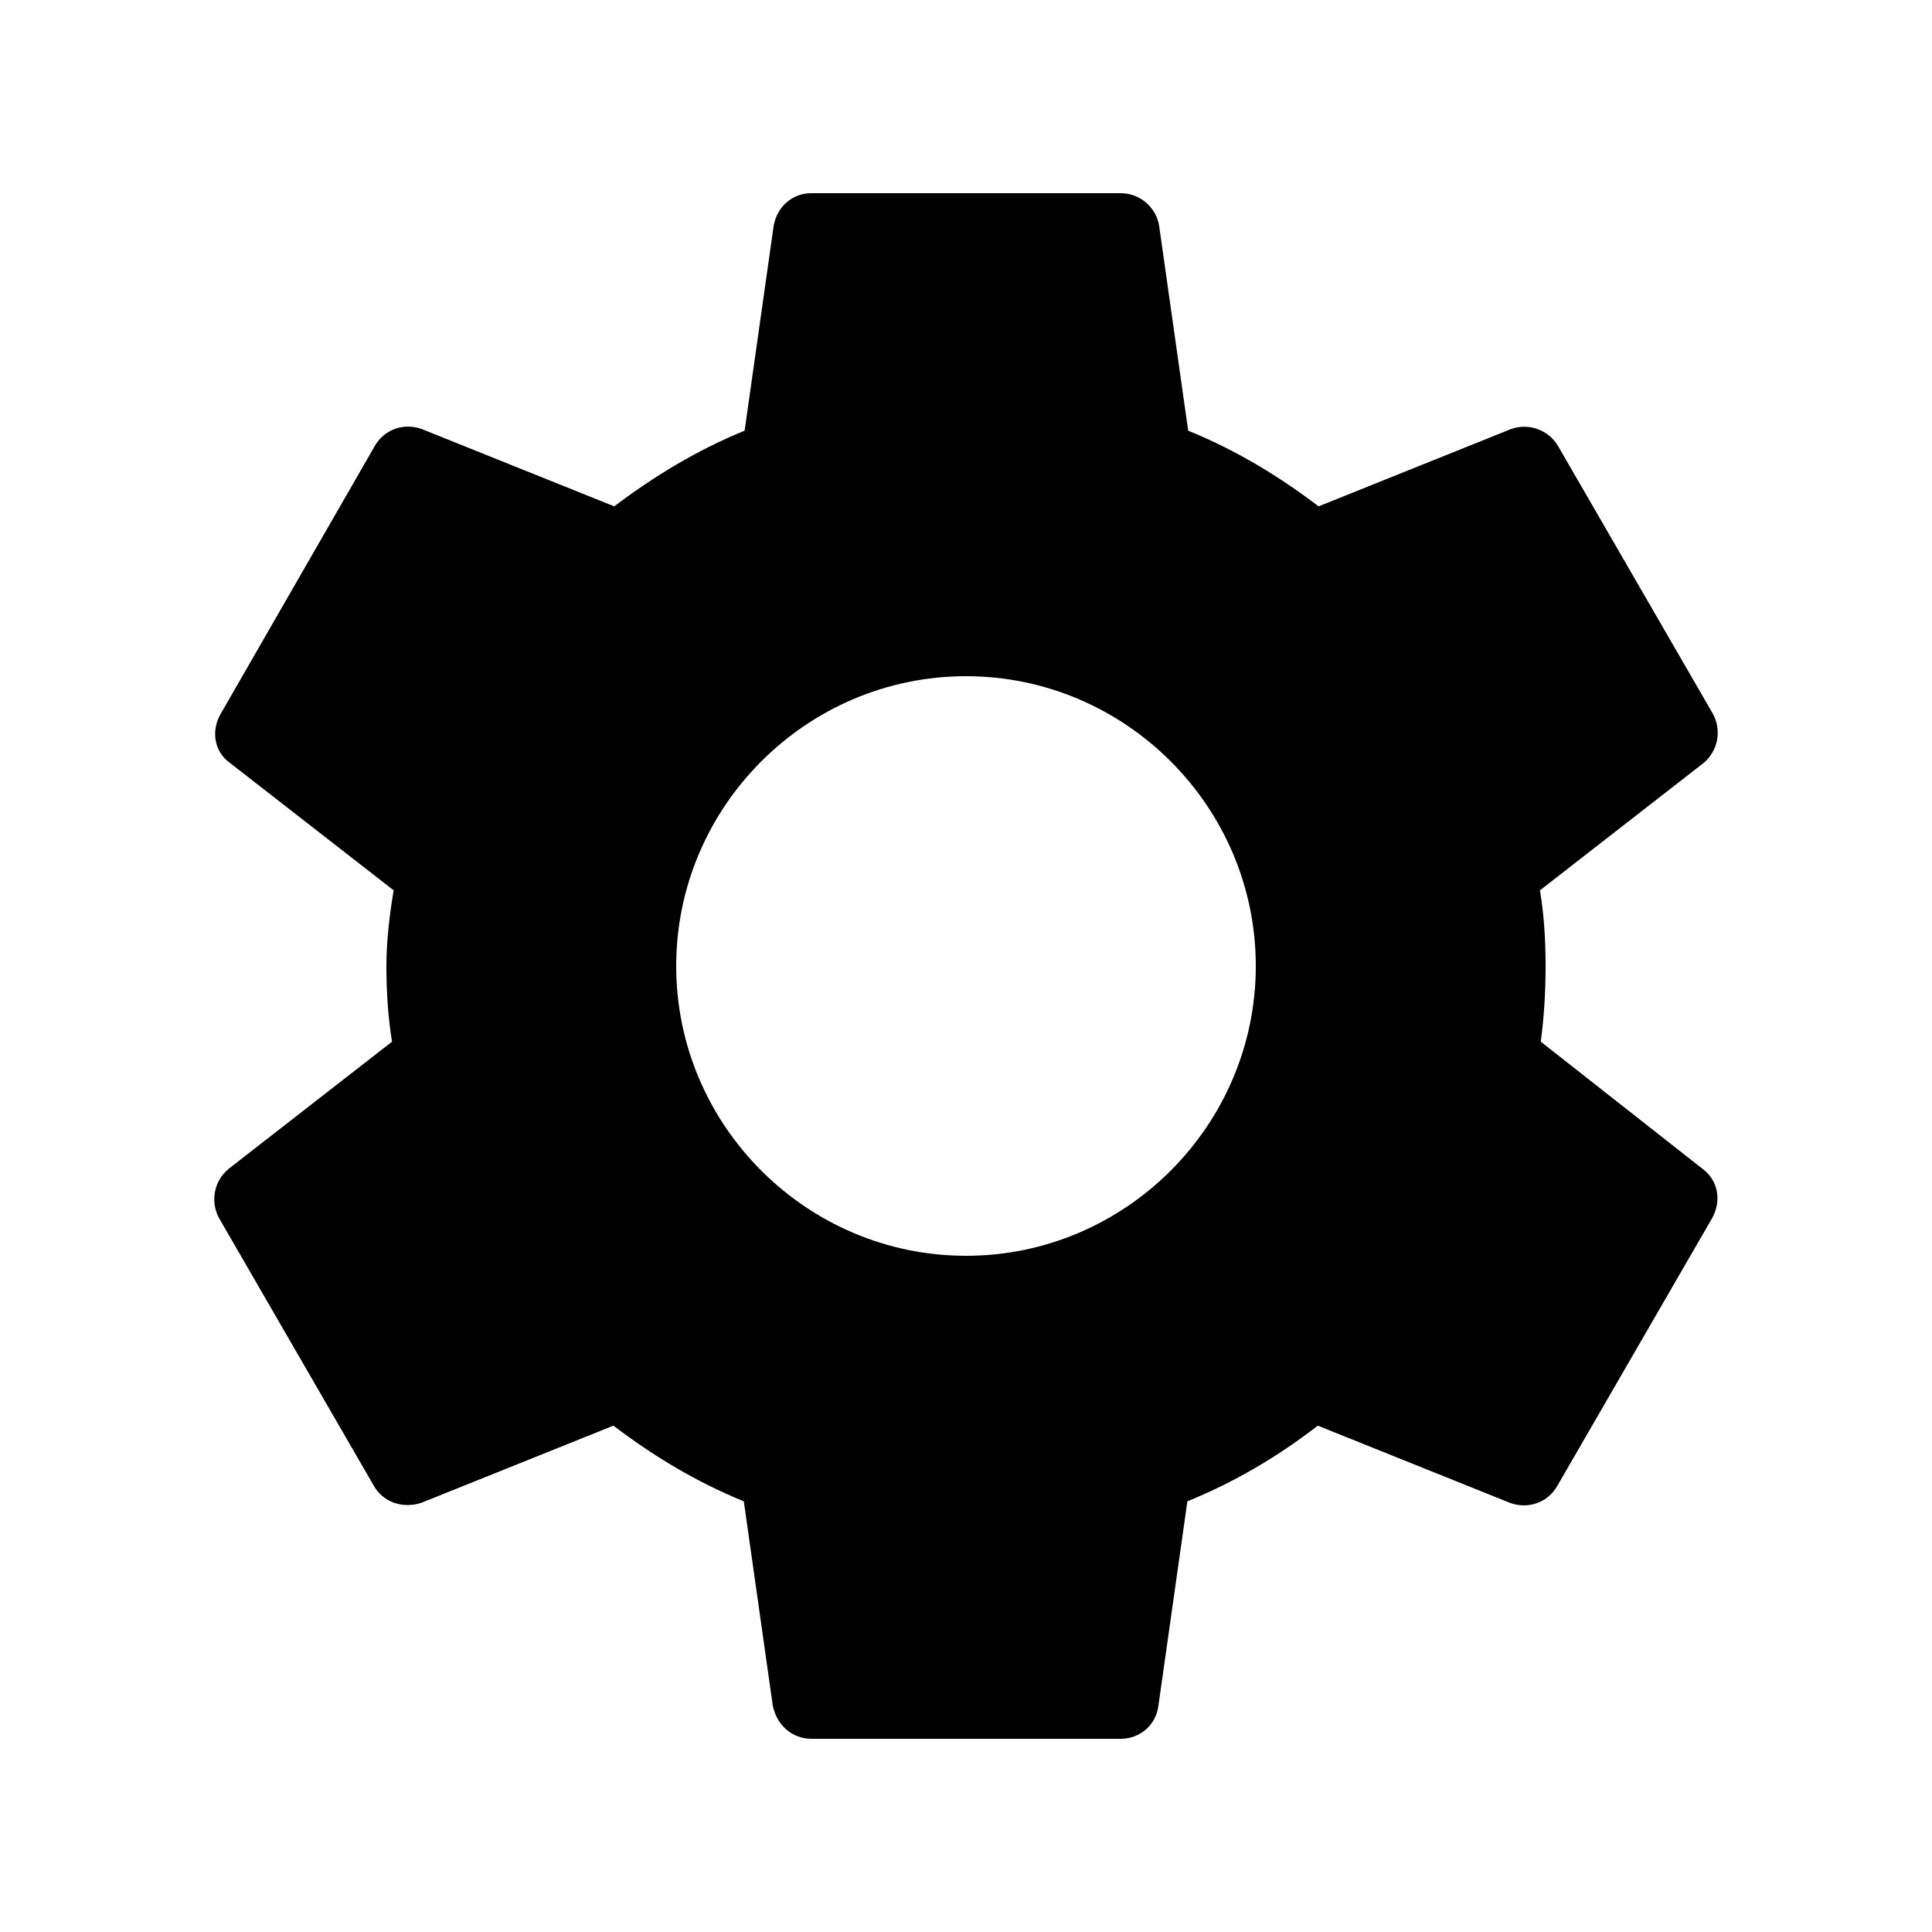
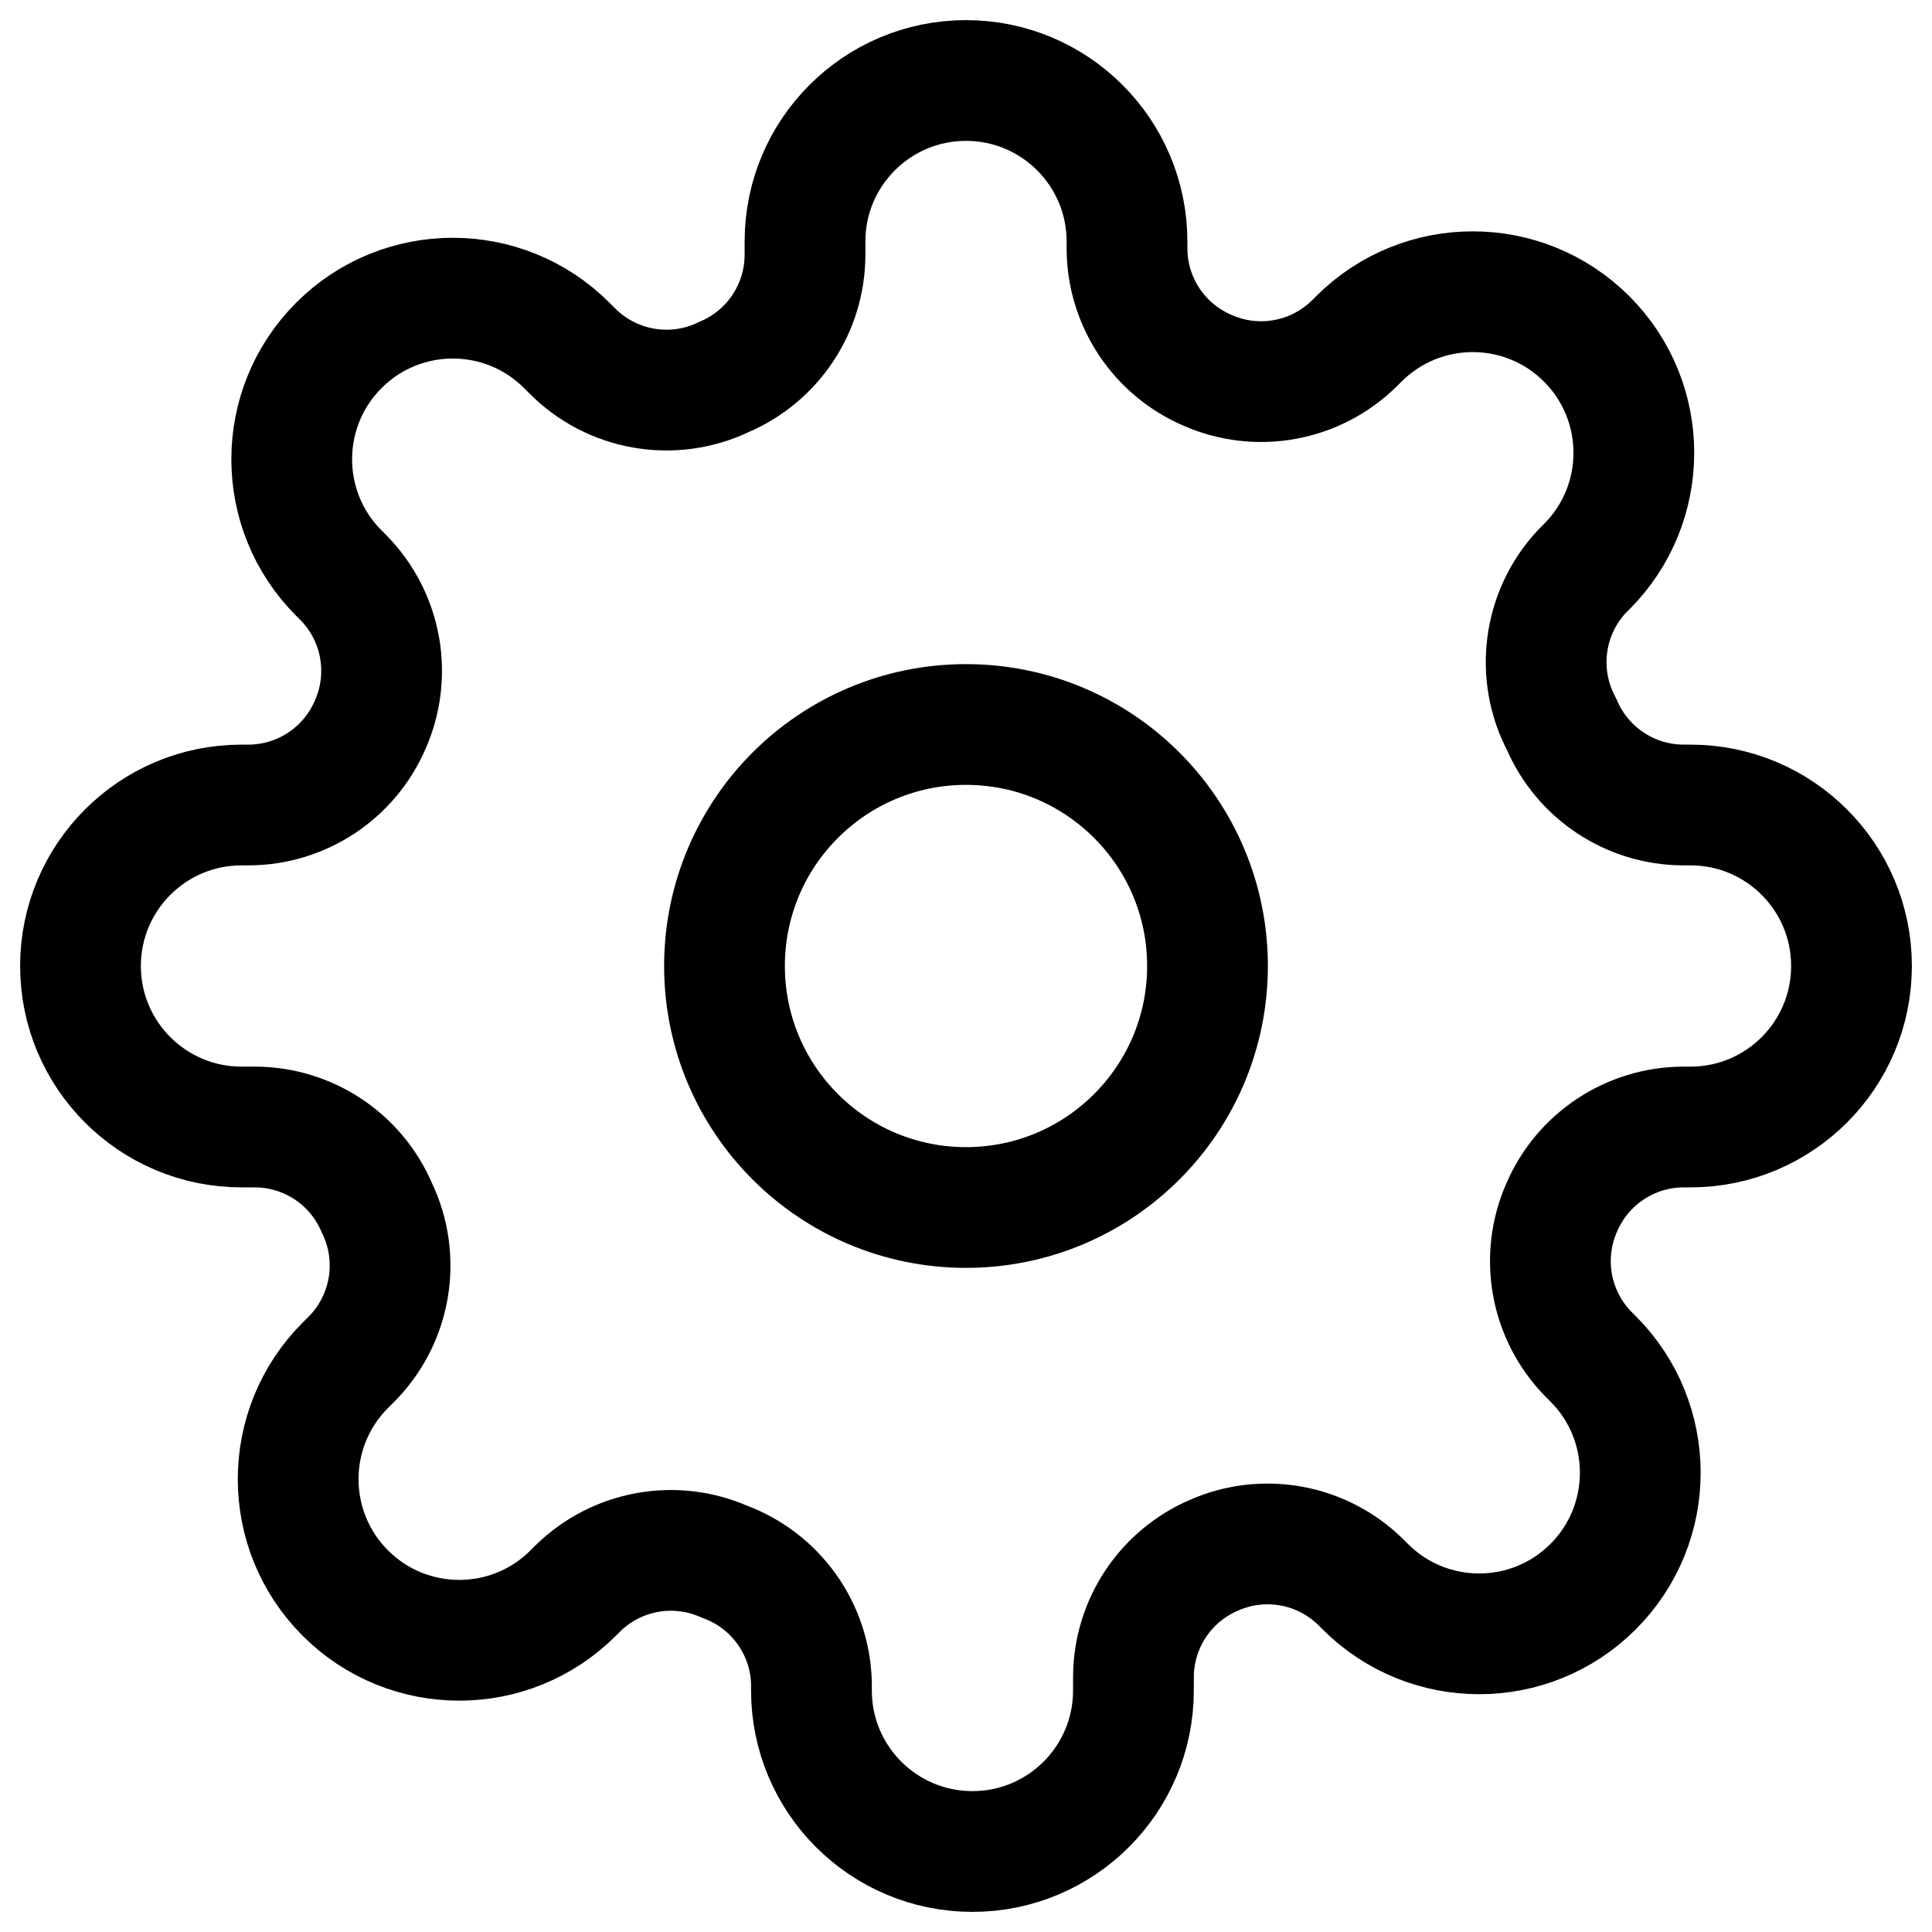
- <svg xmlns="http://www.w3.org/2000/svg" viewBox="0 0 24 24" fill="currentColor">
-   <path d="M19.14 12.94c.04-.3.06-.61.06-.94 0-.32-.02-.64-.07-.94l2.03-1.58a.49.49 0 0 0 .12-.61l-1.92-3.32a.488.488 0 0 0-.59-.22l-2.39.96c-.5-.38-1.03-.7-1.62-.94l-.36-2.54a.484.484 0 0 0-.48-.41h-3.84c-.24 0-.43.17-.47.41l-.36 2.54c-.59.24-1.13.57-1.62.94l-2.39-.96c-.22-.08-.47 0-.59.22L2.74 8.87c-.12.21-.08.47.12.61l2.03 1.58c-.05.3-.09.63-.09.94s.02.64.07.94l-2.03 1.58a.49.49 0 0 0-.12.61l1.92 3.32c.12.22.37.29.59.22l2.39-.96c.5.38 1.03.7 1.62.94l.36 2.54c.05.24.24.41.48.41h3.84c.24 0 .44-.17.47-.41l.36-2.54c.59-.24 1.13-.56 1.62-.94l2.39.96c.22.08.47 0 .59-.22l1.92-3.32c.12-.22.07-.47-.12-.61l-2.01-1.58zM12 15.6c-1.98 0-3.6-1.62-3.6-3.6s1.62-3.6 3.6-3.6 3.6 1.62 3.6 3.6-1.62 3.6-3.6 3.6z" />
+ <svg xmlns="http://www.w3.org/2000/svg" viewBox="0 0 24 24" fill="none" stroke="currentColor" stroke-width="1.5" stroke-linecap="round" stroke-linejoin="round">
+   <circle cx="12" cy="12" r="3" />
+   <path d="M19.4 15a1.65 1.65 0 0 0 .33 1.82l.06.06a2 2 0 1 1-2.83 2.83l-.06-.06a1.65 1.65 0 0 0-1.82-.33 1.65 1.65 0 0 0-1 1.51V21a2 2 0 0 1-4 0v-.09A1.65 1.65 0 0 0 9 19.4a1.65 1.65 0 0 0-1.82.33l-.06.06a2 2 0 1 1-2.83-2.83l.06-.06A1.65 1.65 0 0 0 4.68 15a1.65 1.65 0 0 0-1.51-1H3a2 2 0 0 1 0-4h.09A1.65 1.65 0 0 0 4.6 9a1.65 1.65 0 0 0-.33-1.82l-.06-.06a2 2 0 1 1 2.83-2.83l.06.06A1.65 1.65 0 0 0 9 4.68a1.65 1.65 0 0 0 1-1.51V3a2 2 0 0 1 4 0v.09a1.65 1.65 0 0 0 1 1.51 1.65 1.65 0 0 0 1.82-.33l.06-.06a2 2 0 1 1 2.83 2.83l-.06.06A1.65 1.65 0 0 0 19.4 9a1.65 1.65 0 0 0 1.51 1H21a2 2 0 0 1 0 4h-.09a1.65 1.65 0 0 0-1.51 1z" />
</svg>
